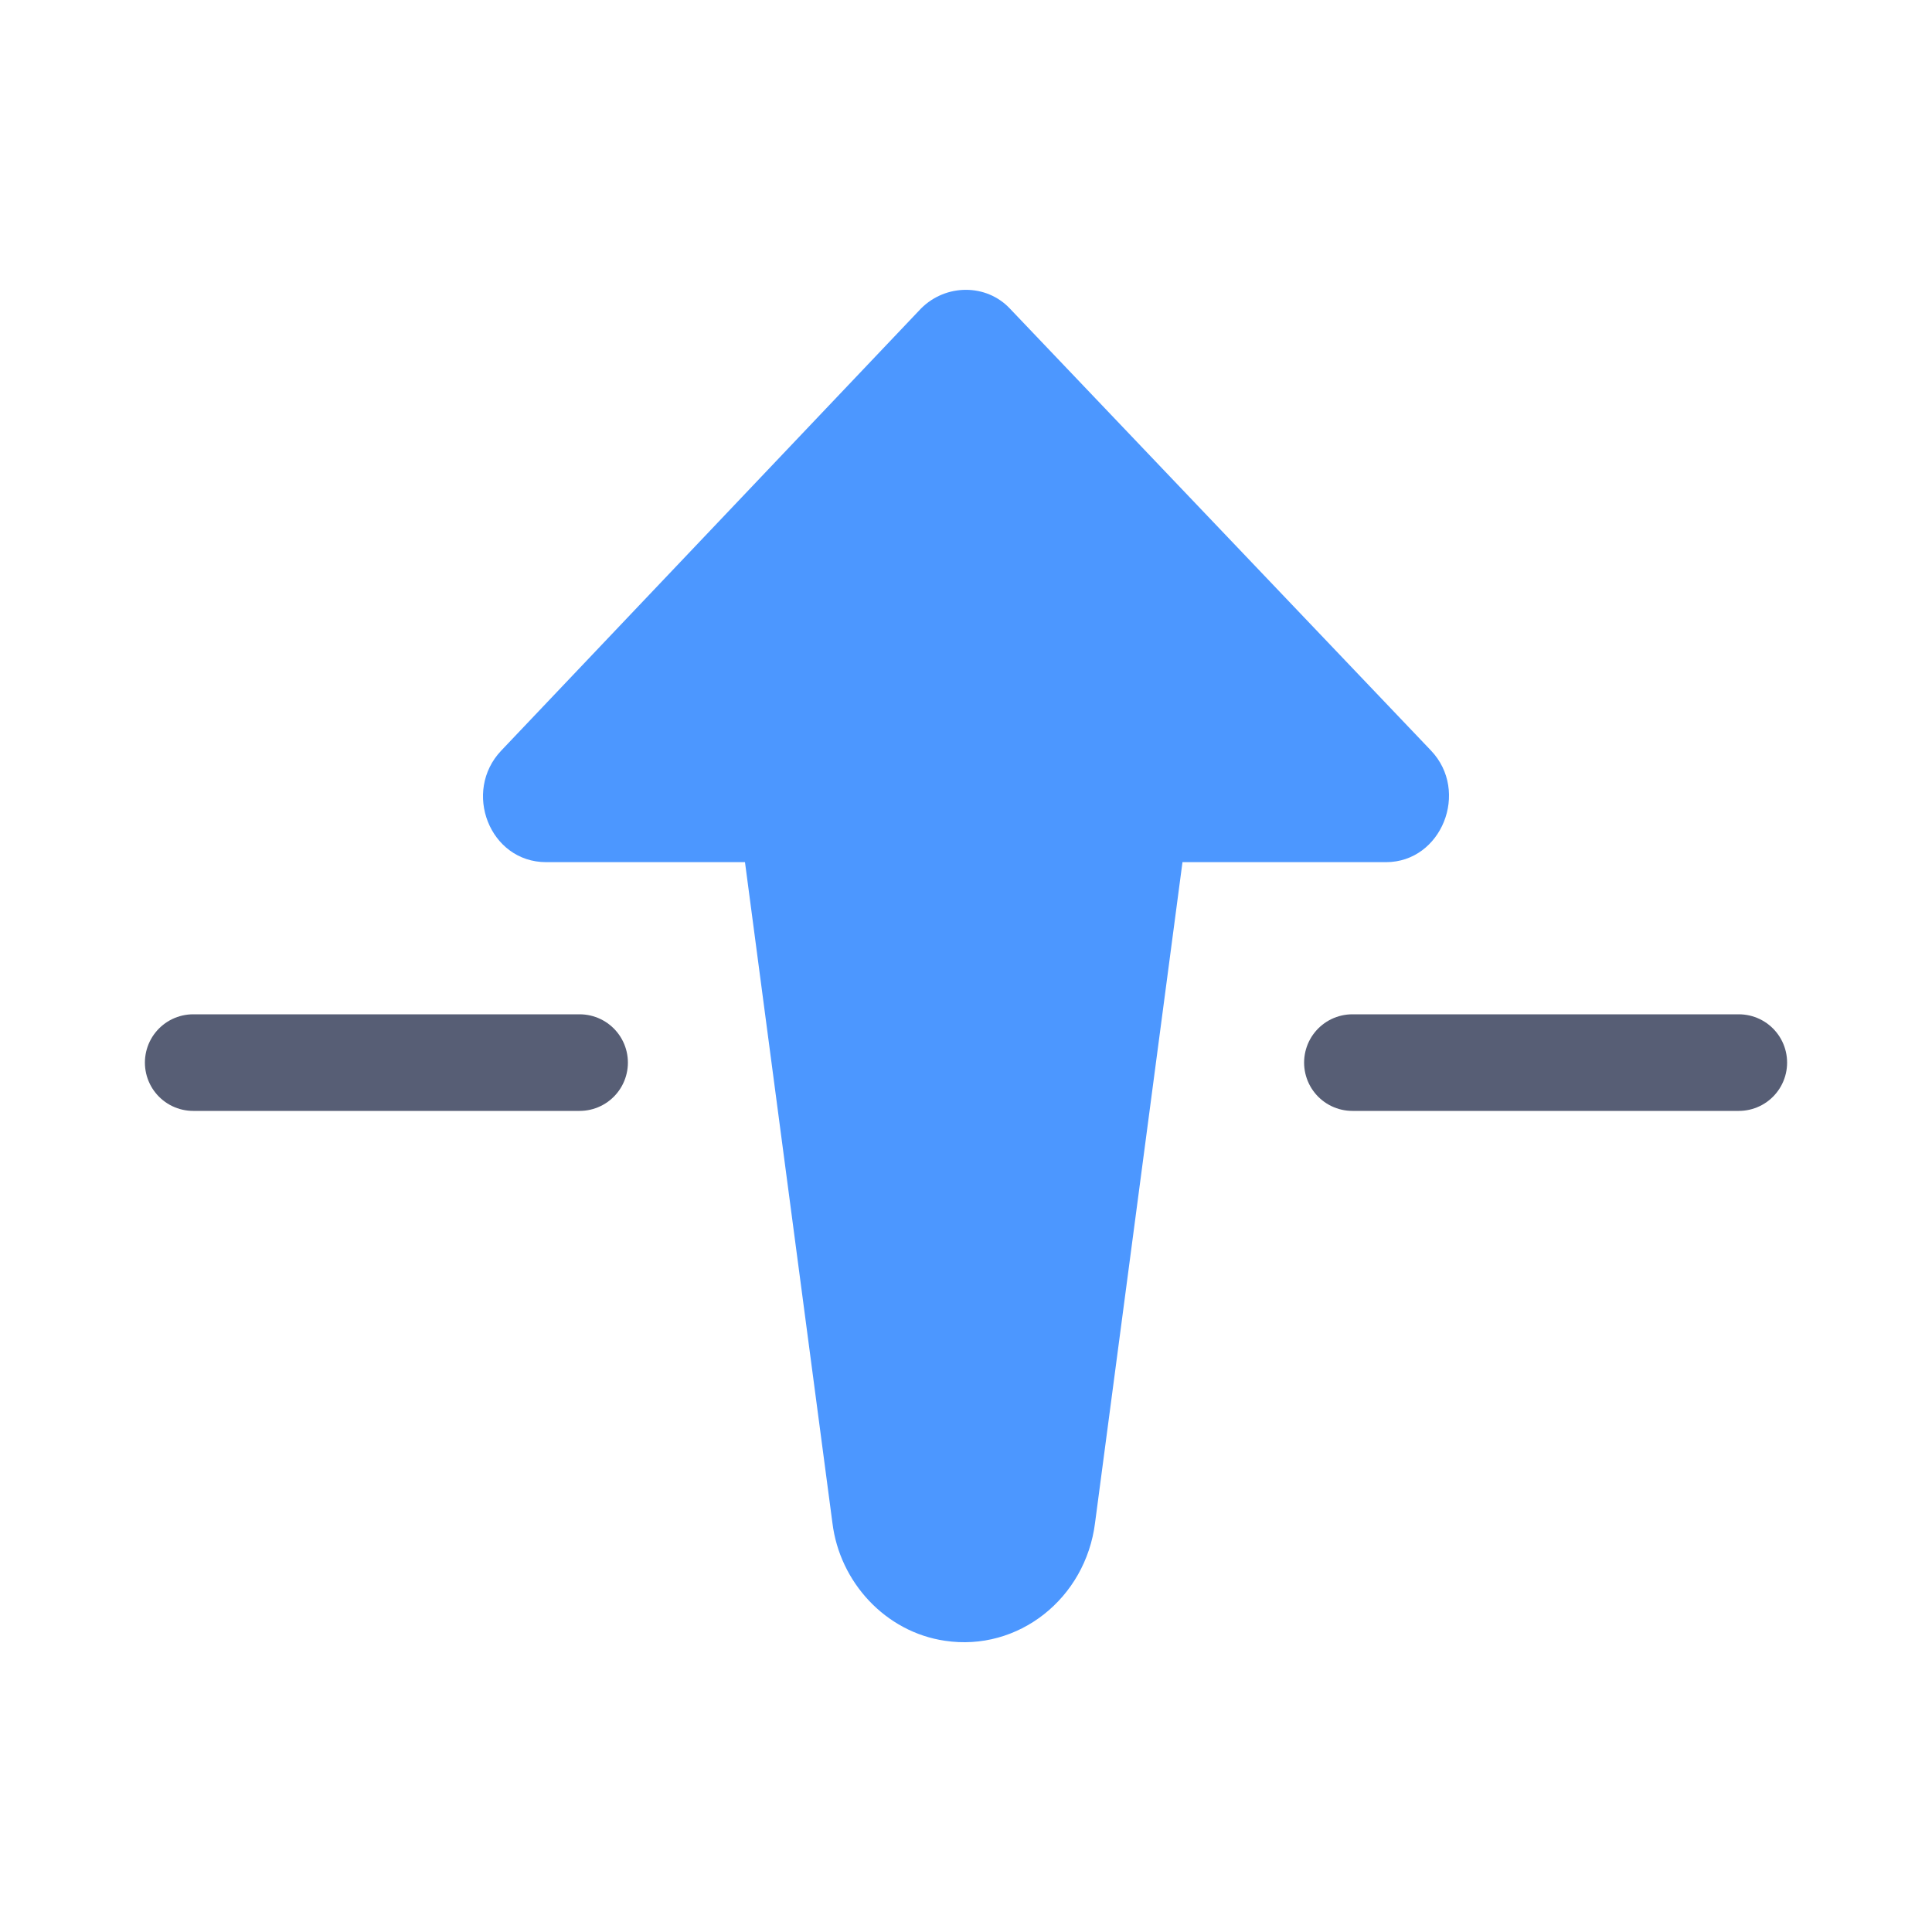
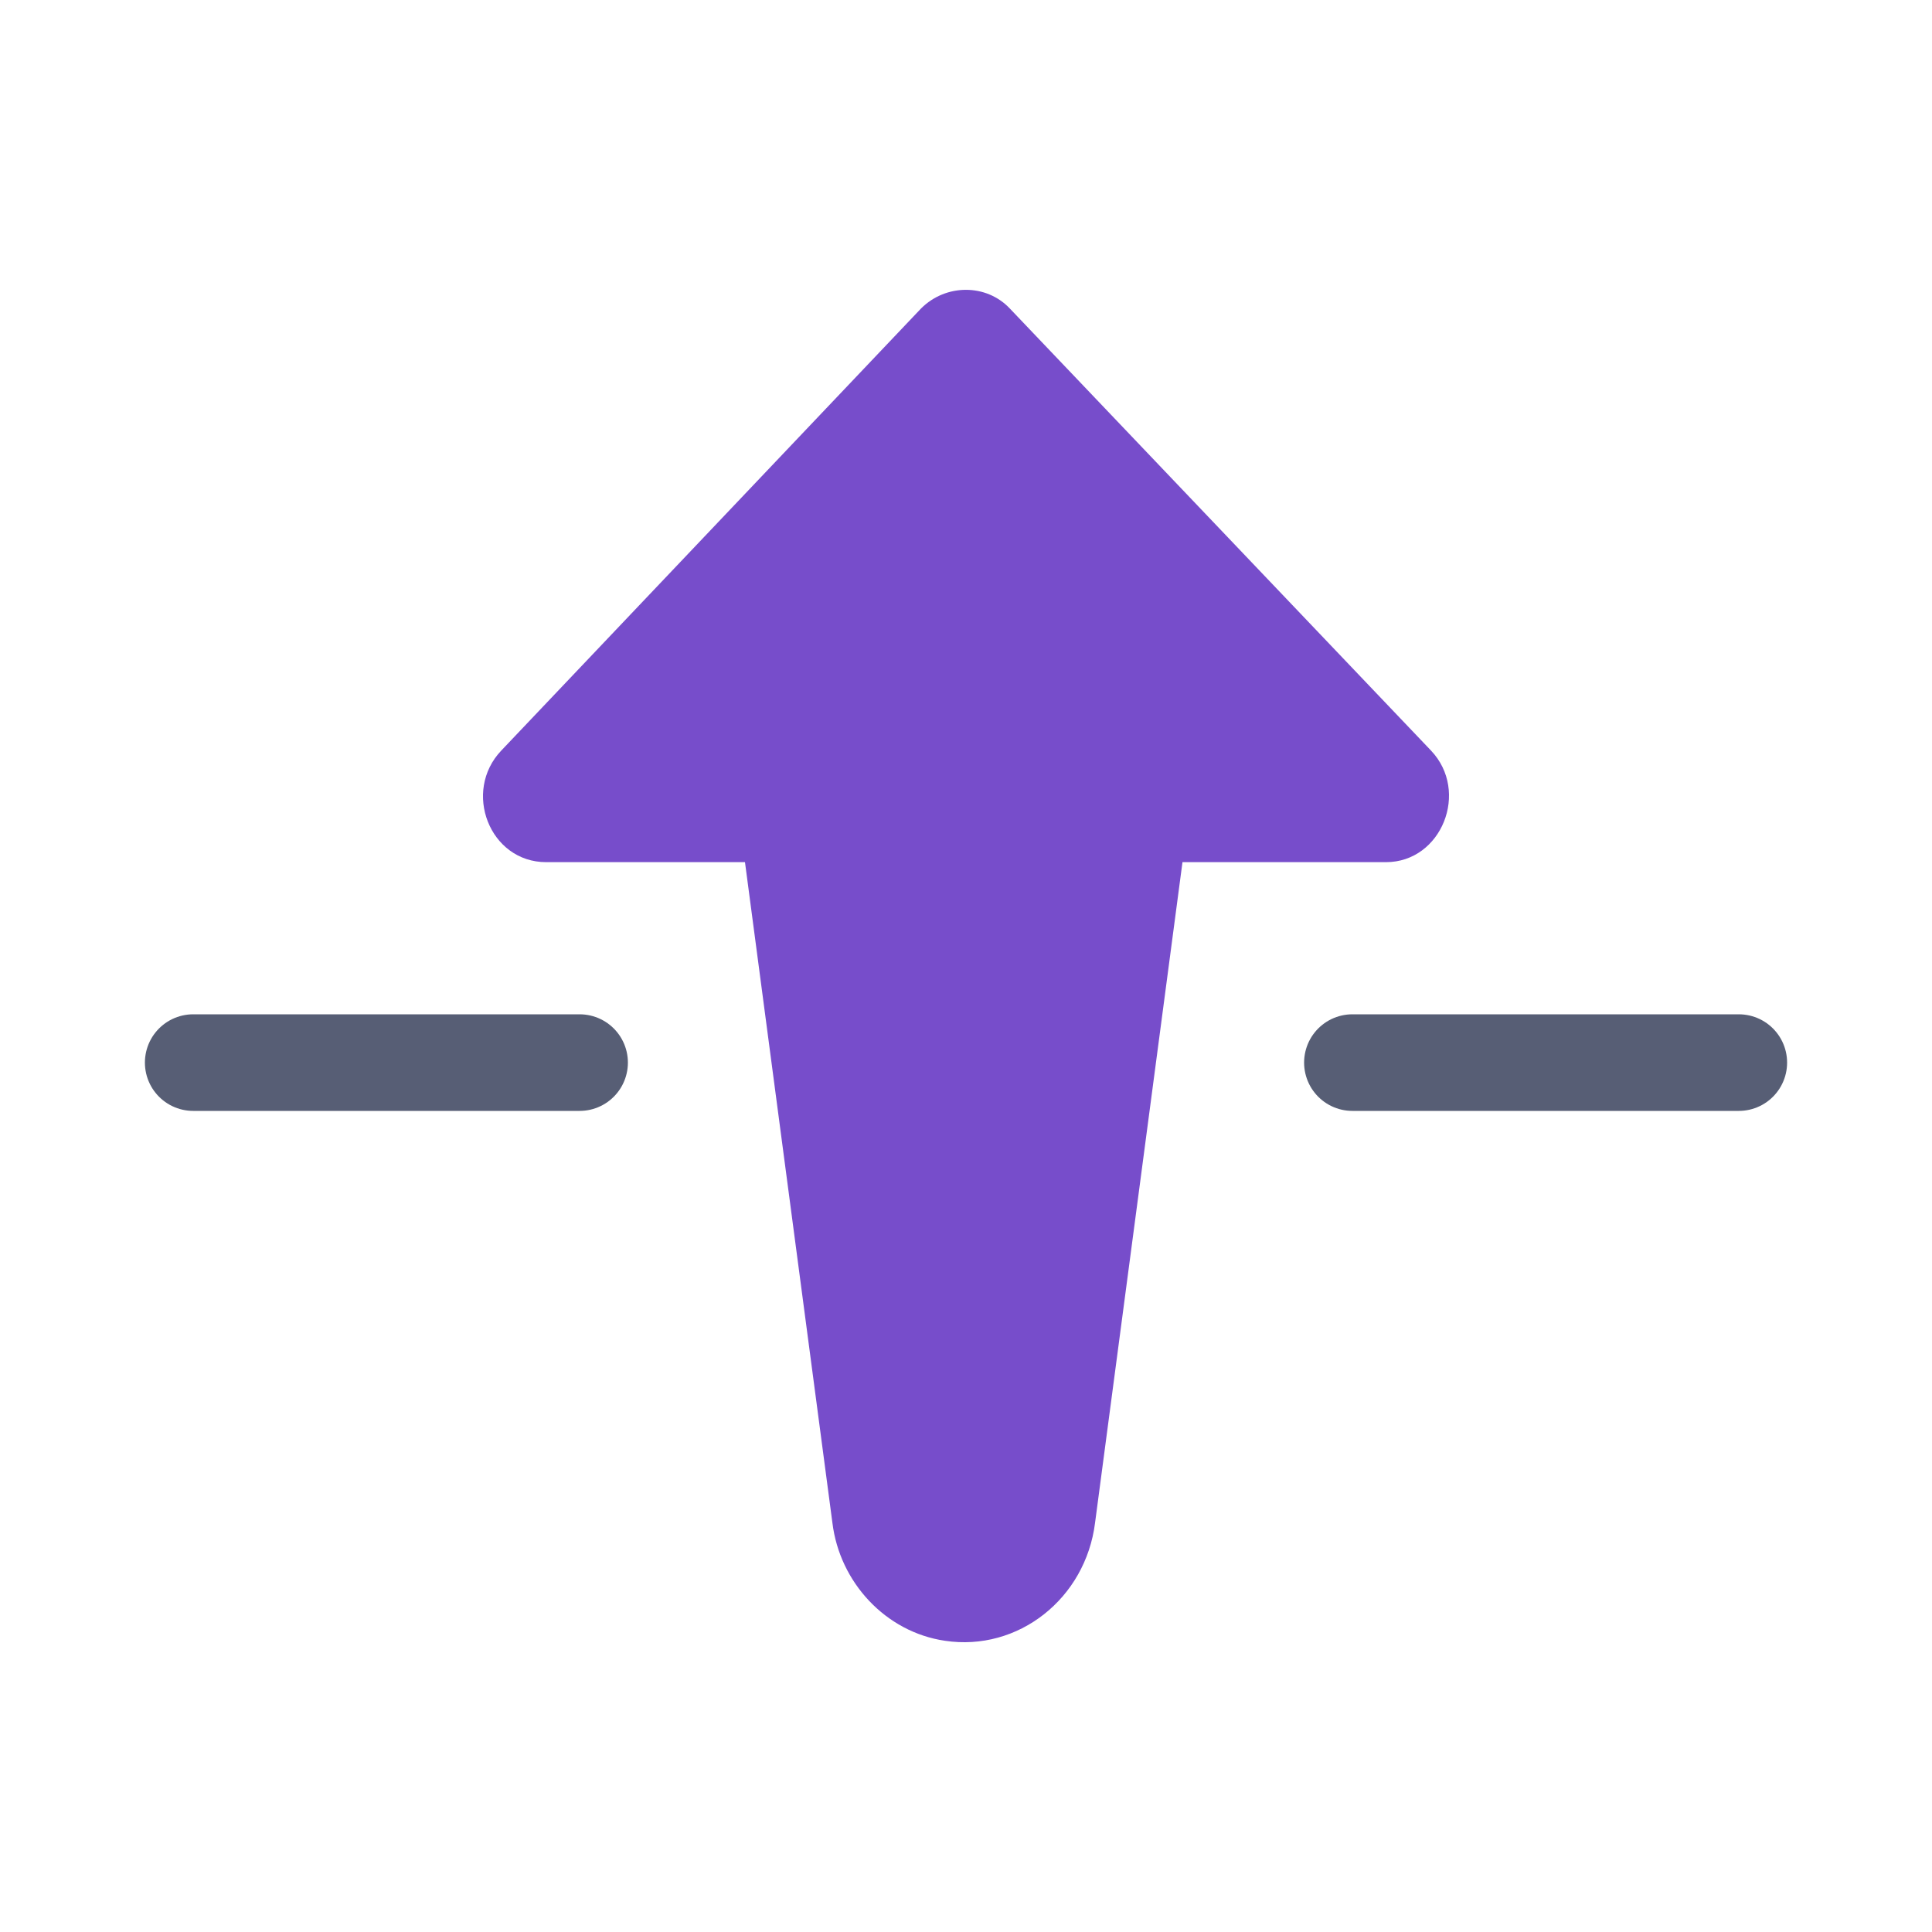
<svg xmlns="http://www.w3.org/2000/svg" width="20px" height="20px" viewBox="0 0 20 20" version="1.1">
  <defs />
  <g id="Page-1" stroke="none" stroke-width="1" fill="none" fill-rule="evenodd">
    <g id="send-forward">
      <g transform="translate(2, 3)">
-         <path d="M12.348,5.925 L10.241,5.925 L9.336,12.764 C9.238,13.548 8.54,14.1 7.781,13.985 C7.169,13.895 6.692,13.381 6.617,12.764 L5.712,5.925 L3.654,5.925 C3.068,5.925 2.785,5.193 3.19,4.769 L7.535,0.193 C7.792,-0.064 8.21,-0.064 8.453,0.193 L12.813,4.769 C13.217,5.193 12.923,5.925 12.348,5.925" id="Fill-1" fill="#4C97FF" />
+         <path d="M12.348,5.925 L10.241,5.925 L9.336,12.764 C9.238,13.548 8.54,14.1 7.781,13.985 C7.169,13.895 6.692,13.381 6.617,12.764 L5.712,5.925 L3.654,5.925 C3.068,5.925 2.785,5.193 3.19,4.769 L7.535,0.193 C7.792,-0.064 8.21,-0.064 8.453,0.193 L12.813,4.769 C13.217,5.193 12.923,5.925 12.348,5.925" id="Fill-1" fill="#774DCB" />
        <path d="M12,8 L16,8" id="Stroke-6" stroke="#575E75" stroke-linecap="round" stroke-linejoin="round" />
        <path d="M0,8 L4,8" id="Stroke-10" stroke="#575E75" stroke-linecap="round" stroke-linejoin="round" />
      </g>
    </g>
  </g>
</svg>
